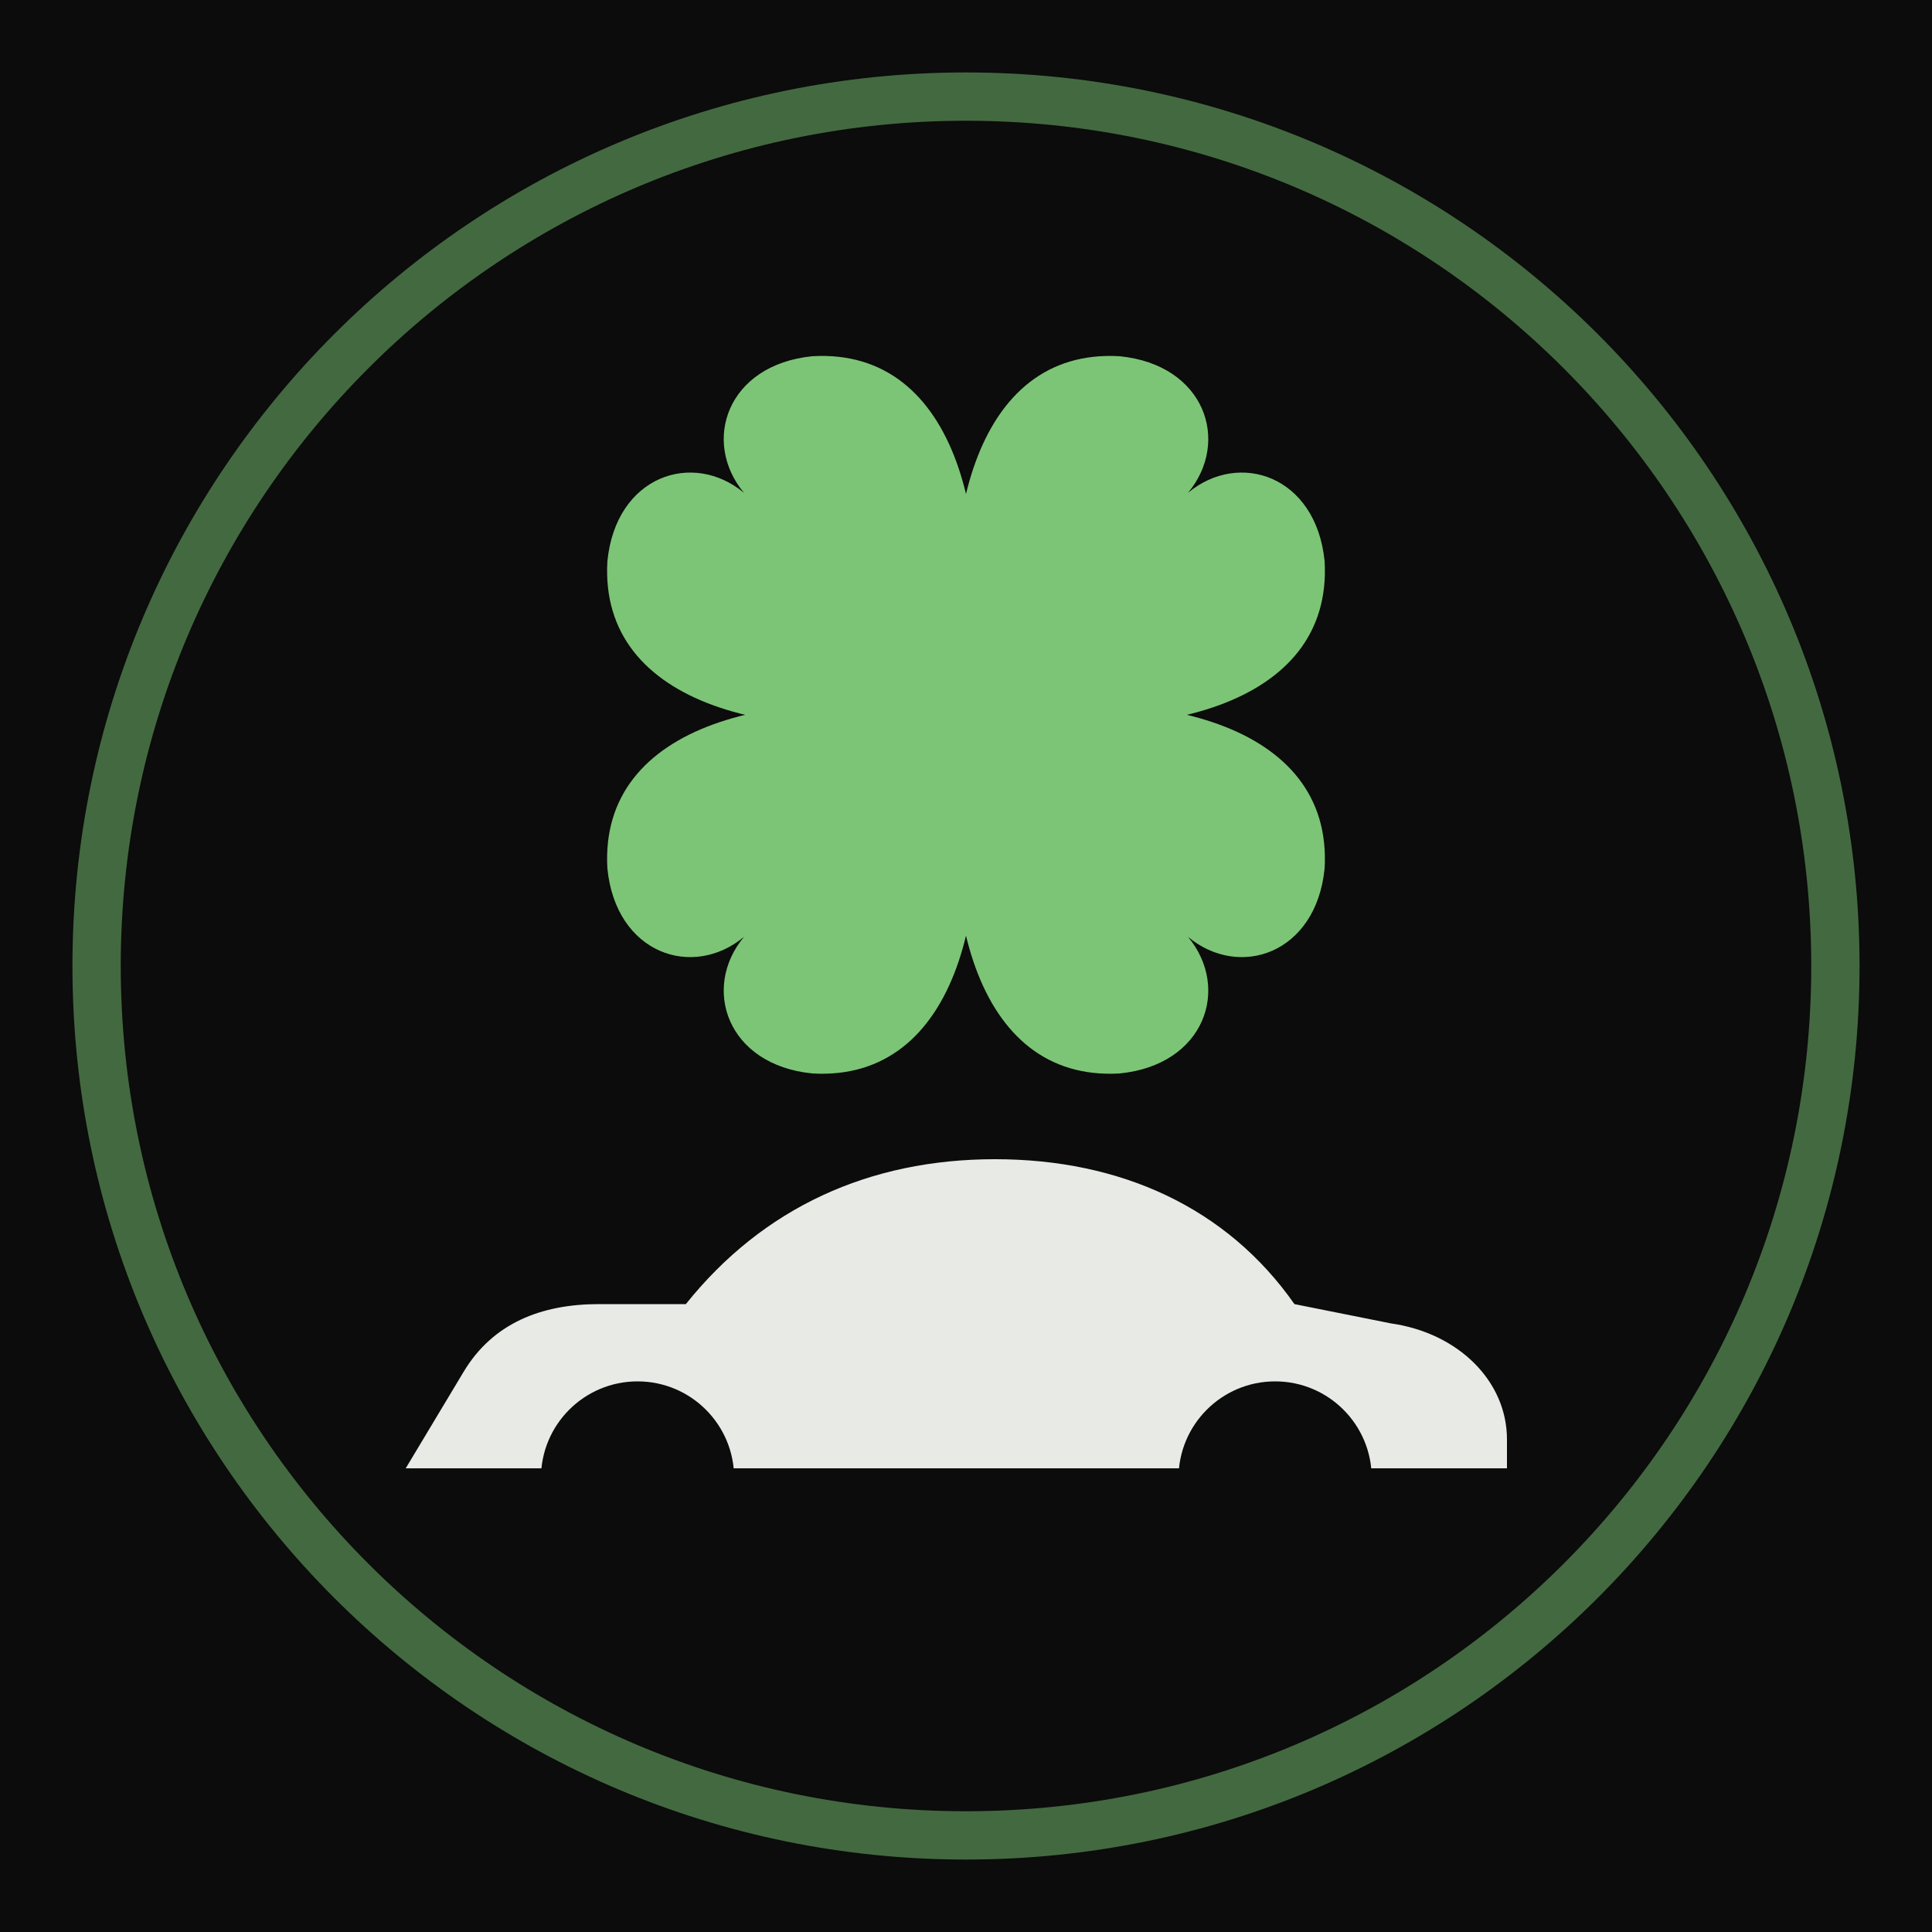
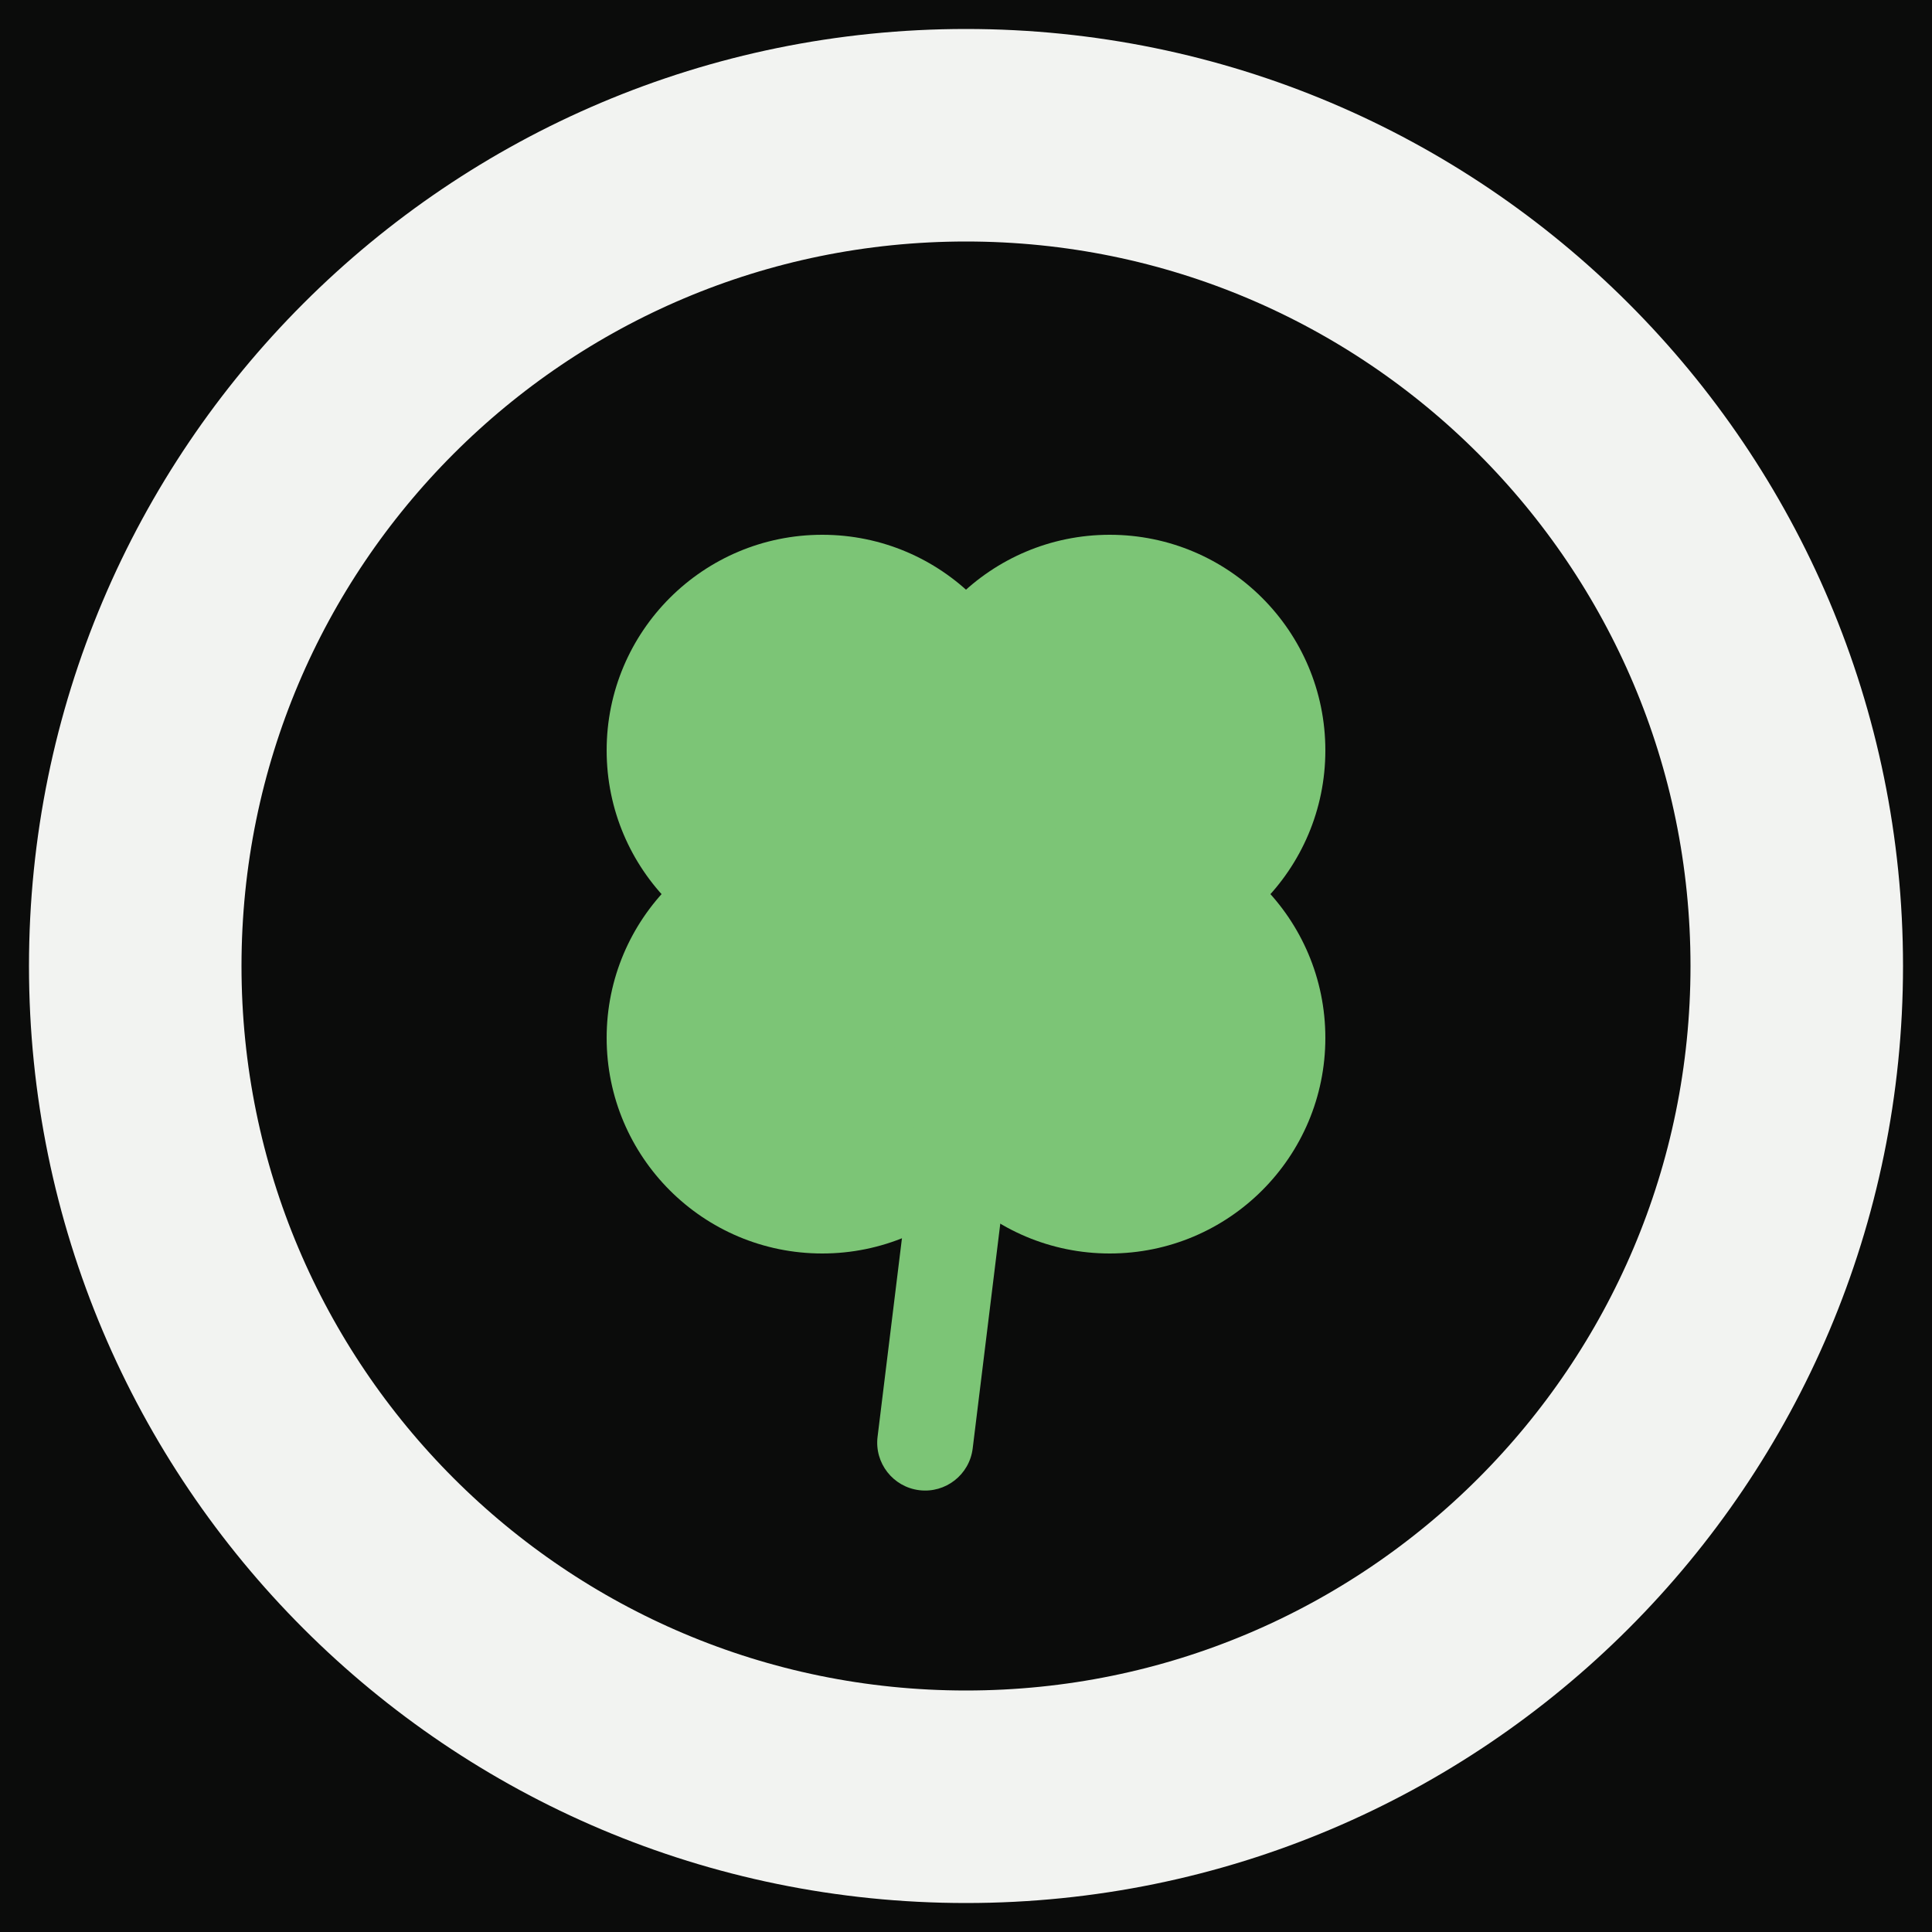
- <svg xmlns="http://www.w3.org/2000/svg" viewBox="0 0 200 200">
-   <rect width="200" height="200" fill="#0b0c0b" />
-   <circle cx="100" cy="100" r="90" fill="none" stroke="#7cc576" stroke-width="5" opacity="0.5" />
-   <g transform="translate(100 74) scale(1.25)" fill="#7cc576">
-     <path d="M0,0 C-13,-9 -21,-22 -12,-30 C-6.5,-34.5 -0.5,-31.5 0,-26 C0.5,-31.5 6.5,-34.5 12,-30 C21,-22 13,-9 0,0 Z" transform="rotate(45)" />
-     <path d="M0,0 C-13,-9 -21,-22 -12,-30 C-6.5,-34.5 -0.5,-31.5 0,-26 C0.5,-31.5 6.5,-34.5 12,-30 C21,-22 13,-9 0,0 Z" transform="rotate(135)" />
-     <path d="M0,0 C-13,-9 -21,-22 -12,-30 C-6.5,-34.5 -0.5,-31.5 0,-26 C0.5,-31.5 6.5,-34.5 12,-30 C21,-22 13,-9 0,0 Z" transform="rotate(225)" />
-     <path d="M0,0 C-13,-9 -21,-22 -12,-30 C-6.5,-34.5 -0.5,-31.5 0,-26 C0.5,-31.5 6.5,-34.5 12,-30 C21,-22 13,-9 0,0 Z" transform="rotate(315)" />
-   </g>
-   <g transform="translate(100 144)" fill="#e8eae6">
-     <path d="M-58 8 L-52 -2 C-49 -7 -44 -9 -38 -9 L-29 -9 C-21 -19 -10 -24 3 -24 C16 -24 27 -19 34 -9 L44 -7 C51 -6 56 -1 56 5 L56 8 Z" />
-     <circle cx="-34" cy="9" r="10" fill="#0b0c0b" />
-     <circle cx="32" cy="9" r="10" fill="#0b0c0b" />
+ <svg xmlns="http://www.w3.org/2000/svg" viewBox="0 0 100 100">
+   <rect width="100" height="100" fill="#0b0c0b" />
+   <circle cx="50" cy="50" r="43" fill="none" stroke="#f2f3f1" stroke-width="11" />
+   <g fill="#7cc576" transform="translate(50 50) scale(0.62) translate(-50 -50)">
+     <circle cx="38" cy="32" r="18" />
+     <circle cx="62" cy="32" r="18" />
+     <circle cx="38" cy="56" r="18" />
+     <circle cx="62" cy="56" r="18" />
+     <rect x="46" y="62" width="8" height="32" rx="4" transform="rotate(7 50 62)" />
  </g>
</svg>
